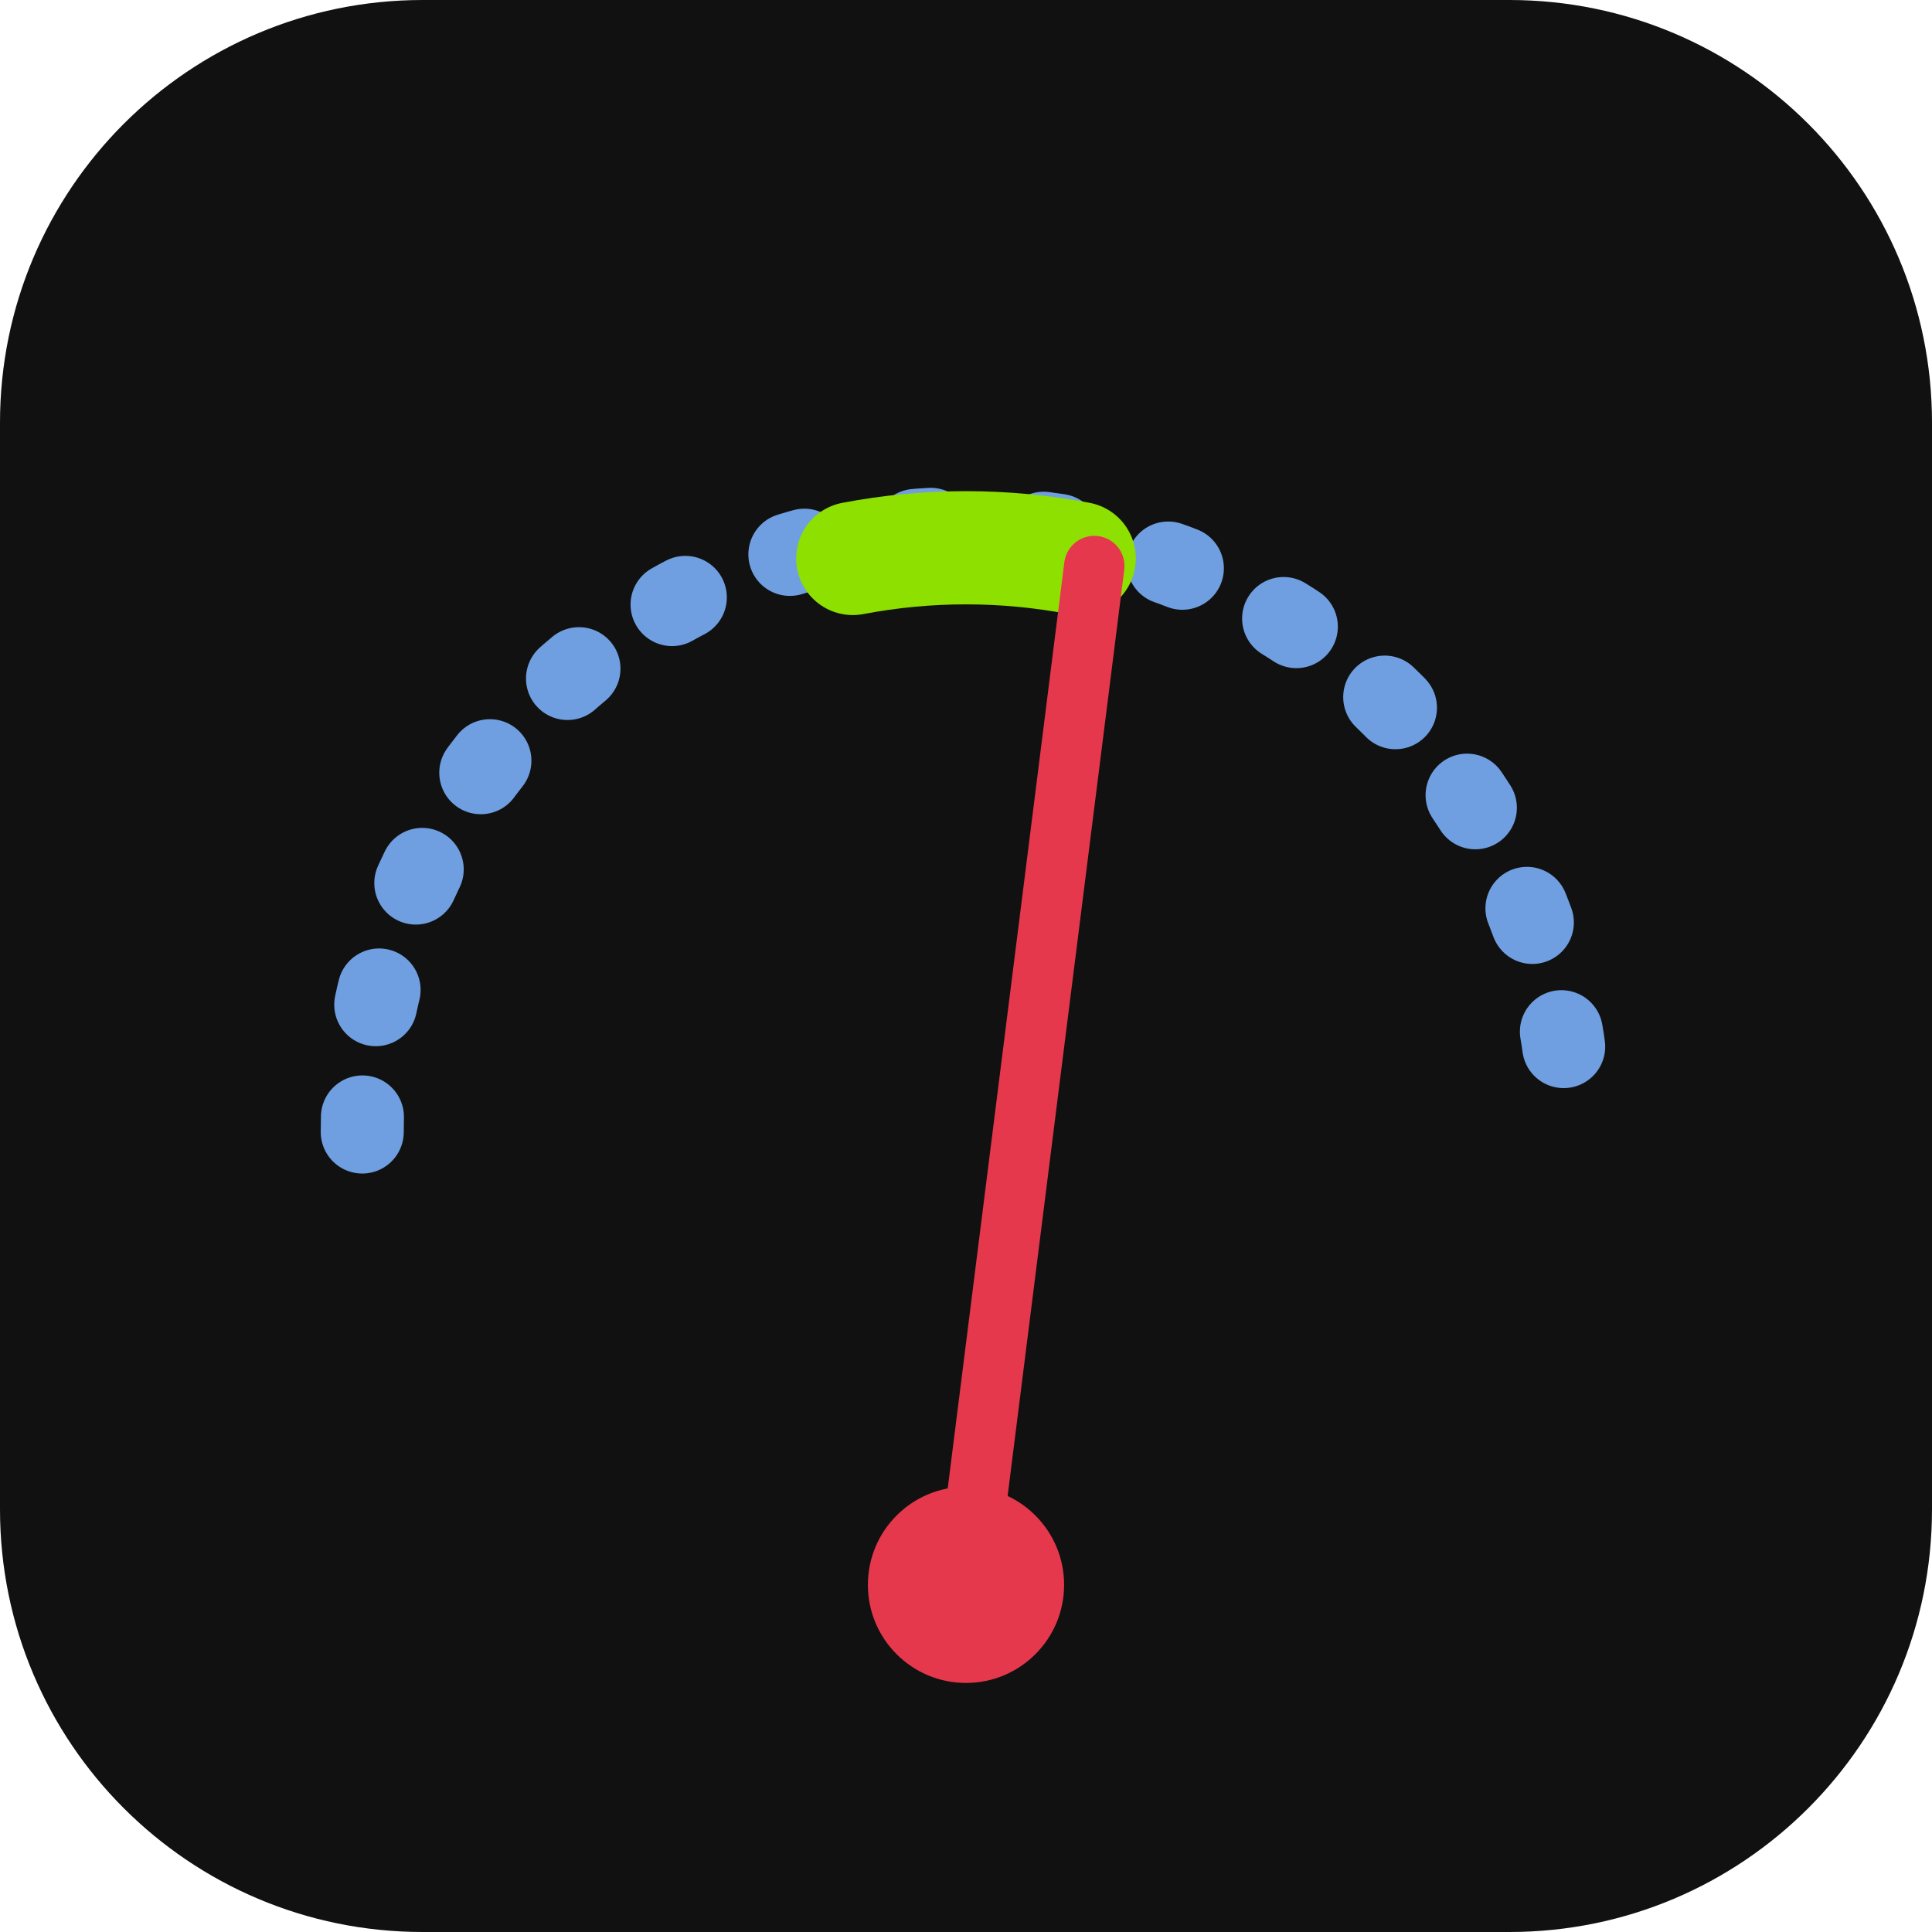
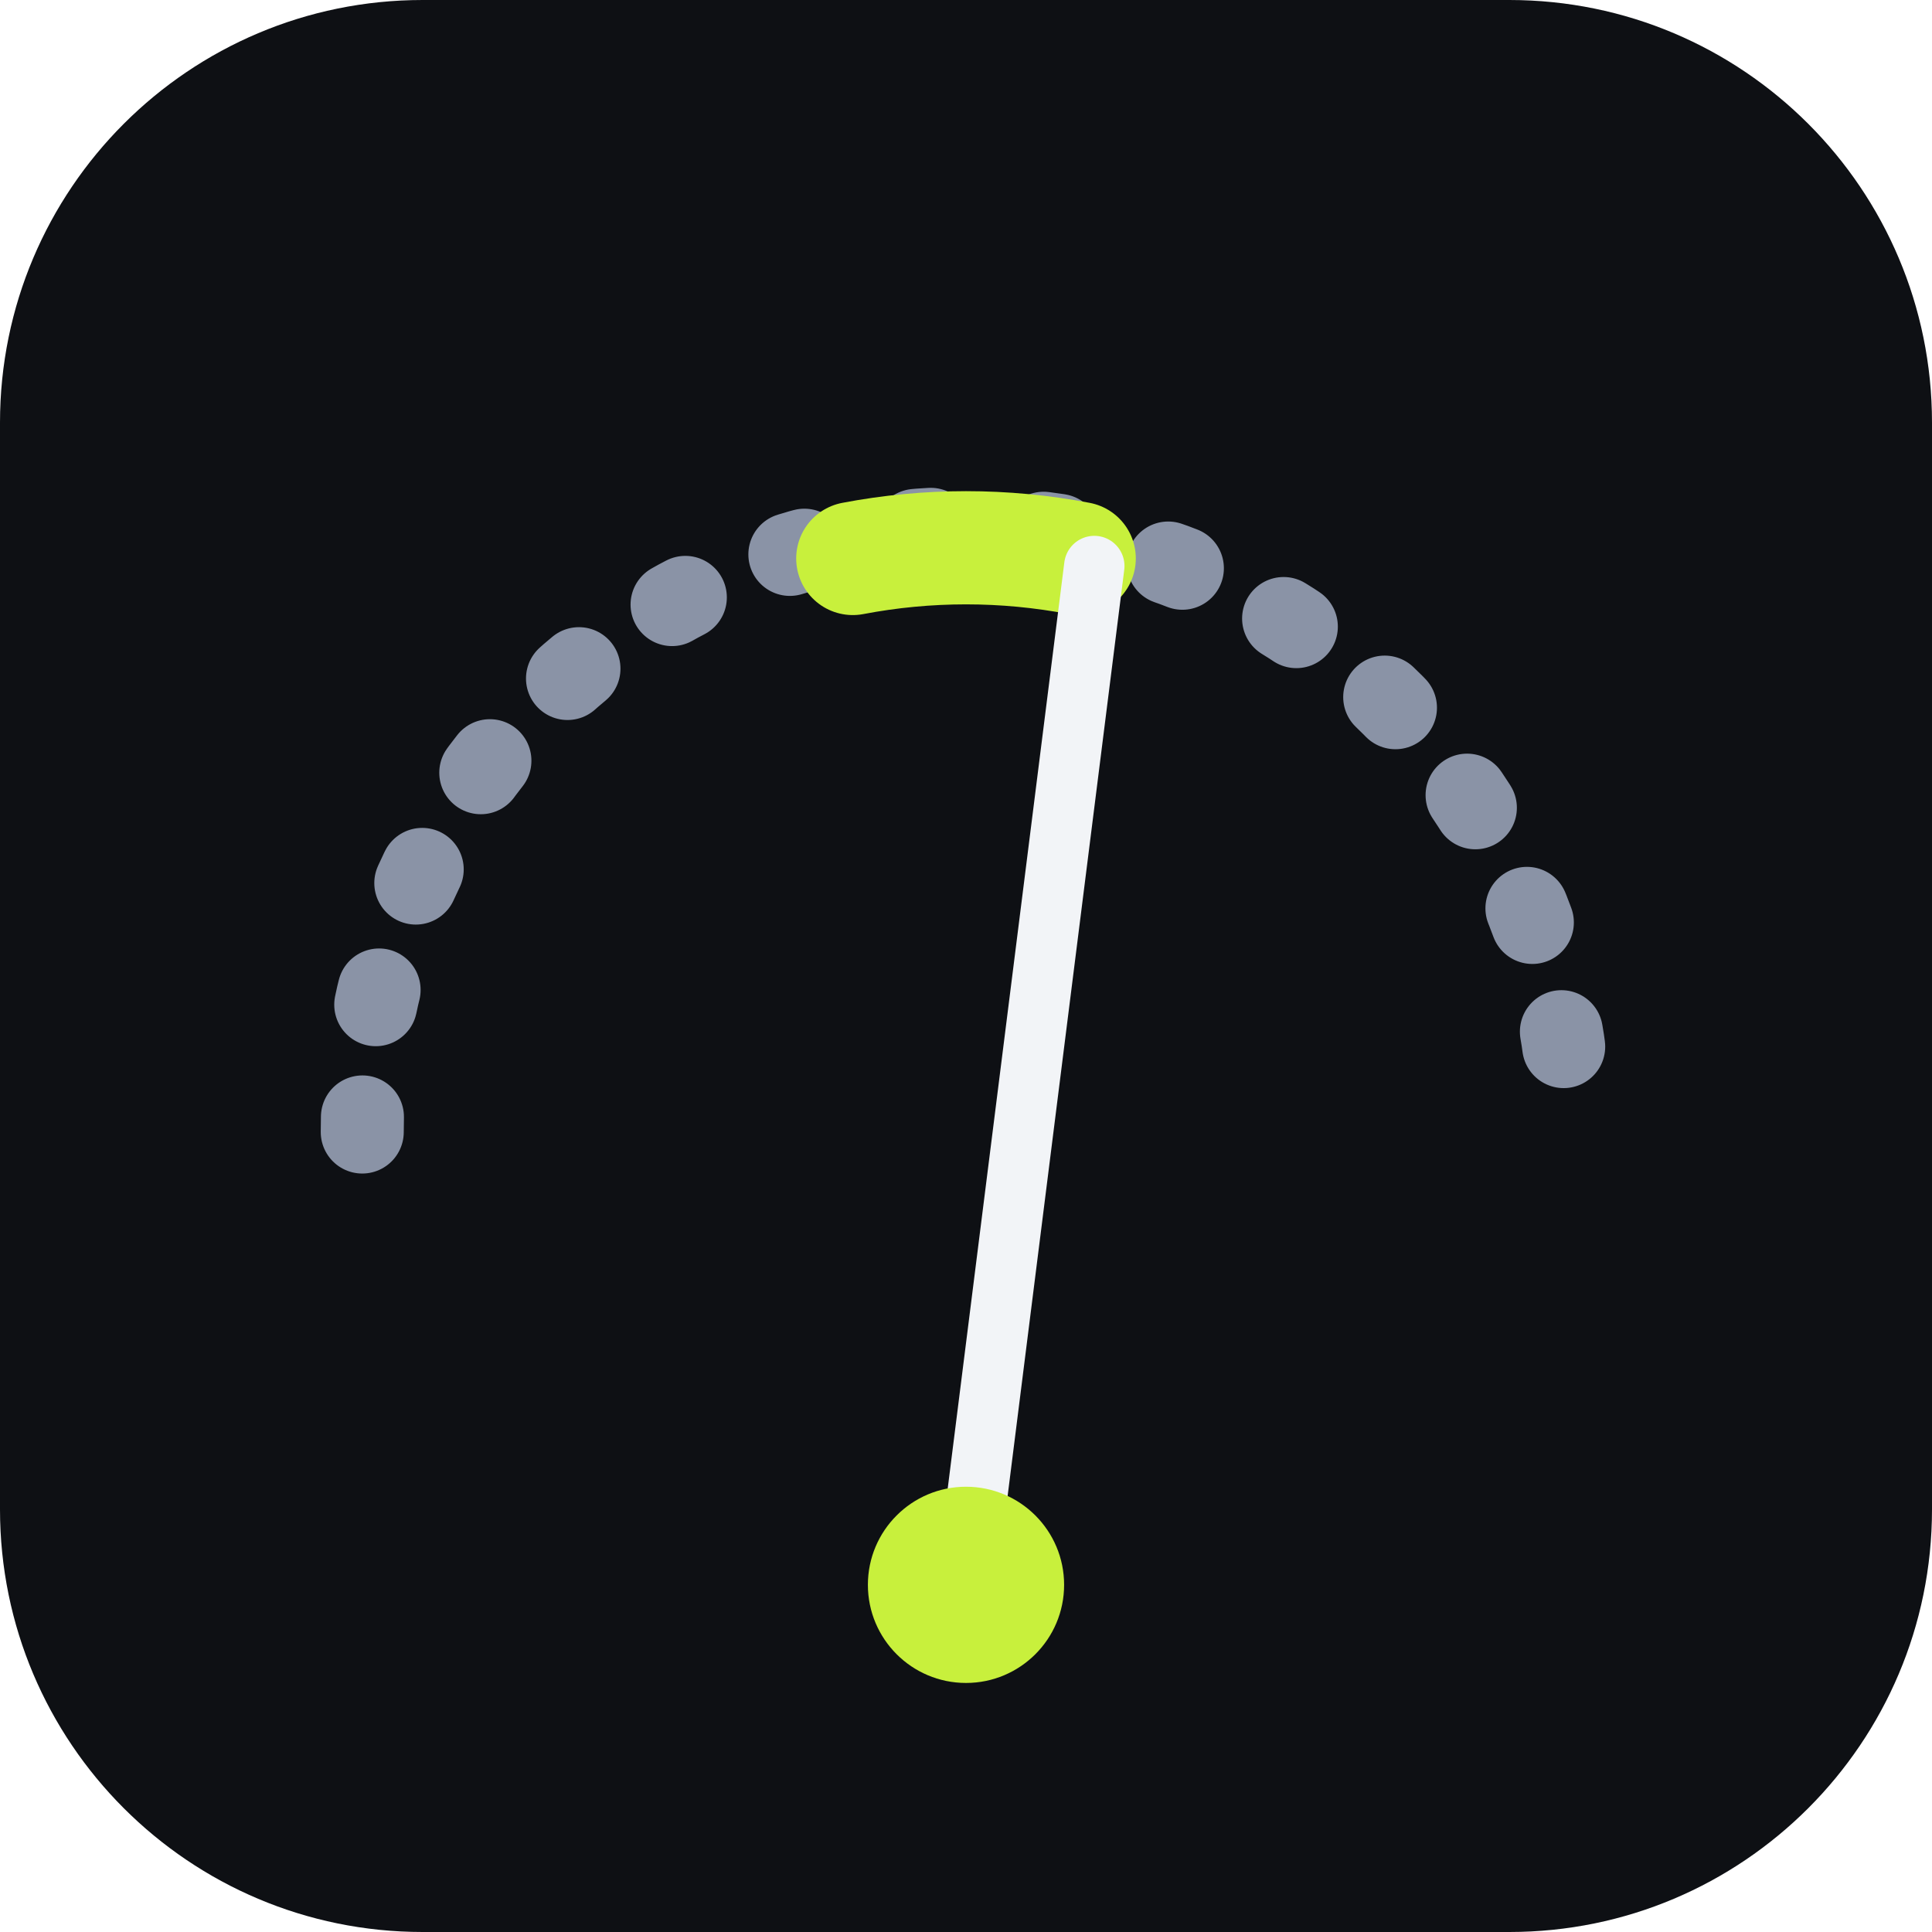
<svg xmlns="http://www.w3.org/2000/svg" viewBox="0 0 512 512">
-   <rect width="512" height="512" rx="112" fill="#111" />
+   <rect width="512" height="512" rx="112" fill="#0E1014" />
  <g fill="none" stroke-linecap="round">
-     <path d="M96 300a160 160 0 0 1 320 0" stroke="#6f9fe0" stroke-width="22" stroke-dasharray="4 30" />
-     <path d="M226 148a160 160 0 0 1 60 0" stroke="#8ee000" stroke-width="30" />
+     <path d="M96 300a160 160 0 0 1 320 0" stroke="#8A93A6" stroke-width="22" stroke-dasharray="4 30" />
+     <path d="M226 148a160 160 0 0 1 60 0" stroke="#C8F03C" stroke-width="30" />
  </g>
-   <line x1="256" y1="420" x2="290" y2="150" stroke="#e5384c" stroke-width="16" stroke-linecap="round" />
-   <circle cx="256" cy="420" r="26" fill="#e5384c" />
+   <line x1="256" y1="420" x2="290" y2="150" stroke="#F2F4F7" stroke-width="16" stroke-linecap="round" />
+   <circle cx="256" cy="420" r="26" fill="#C8F03C" />
</svg>
